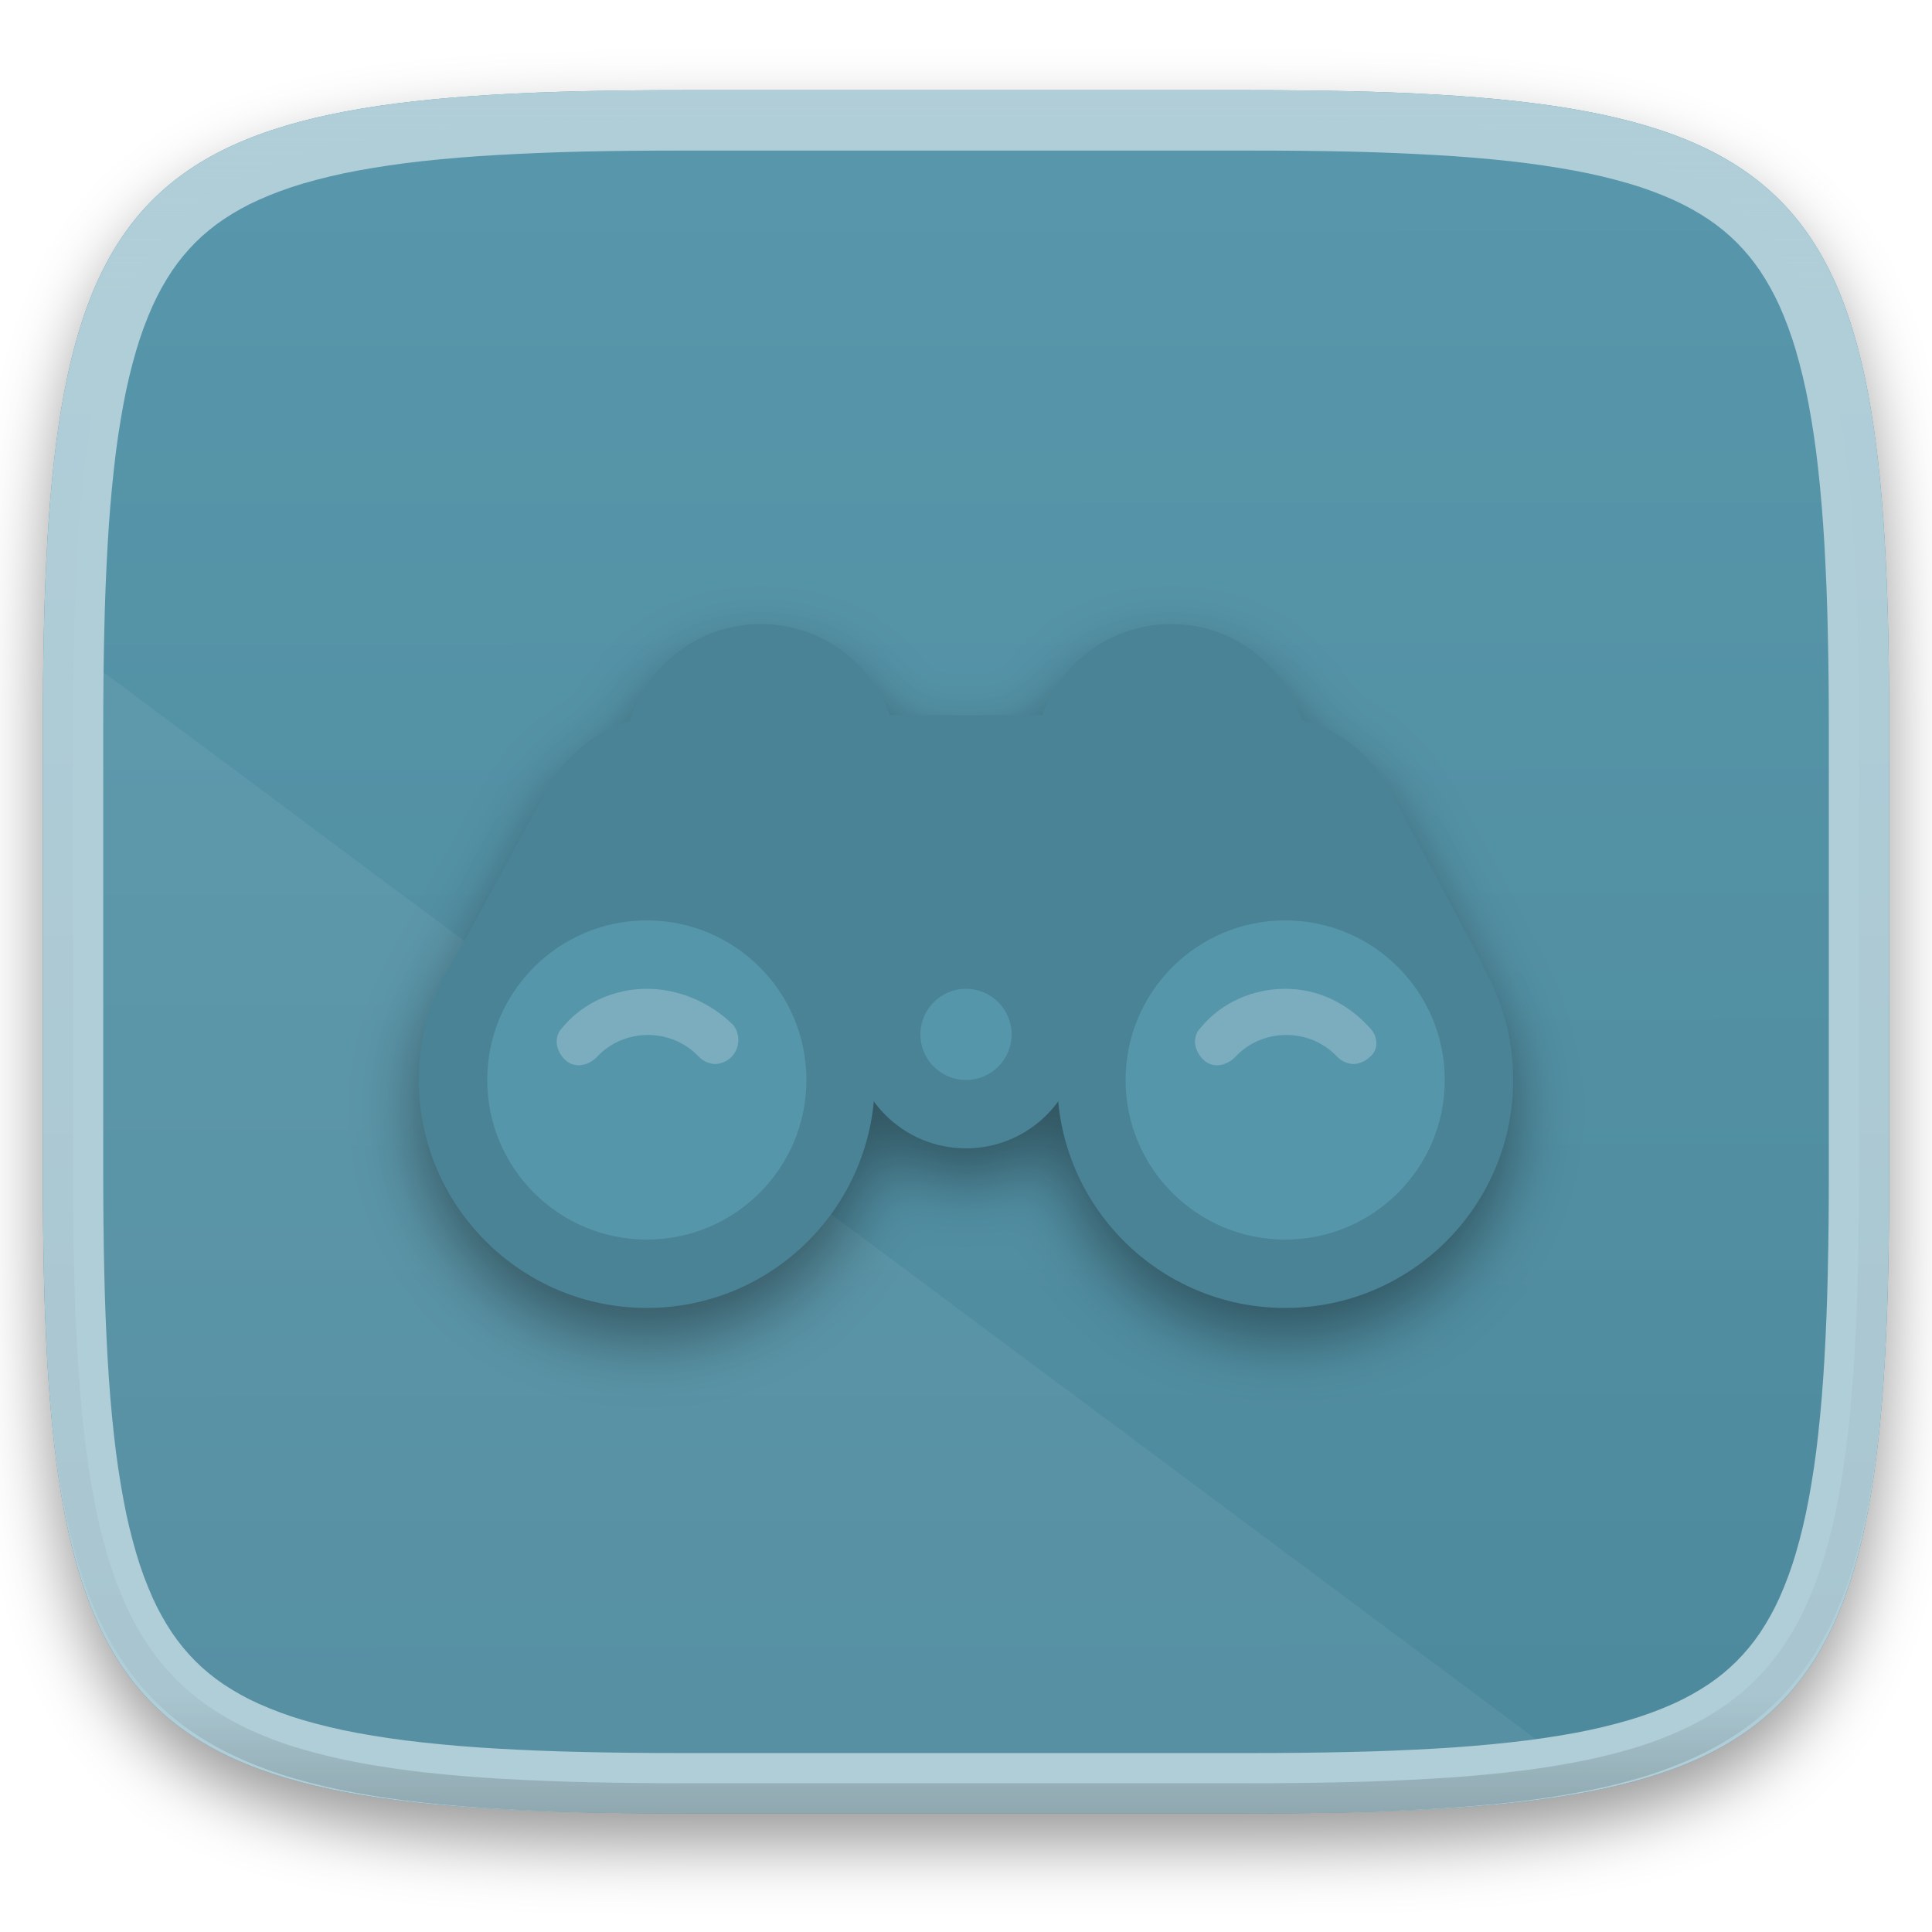
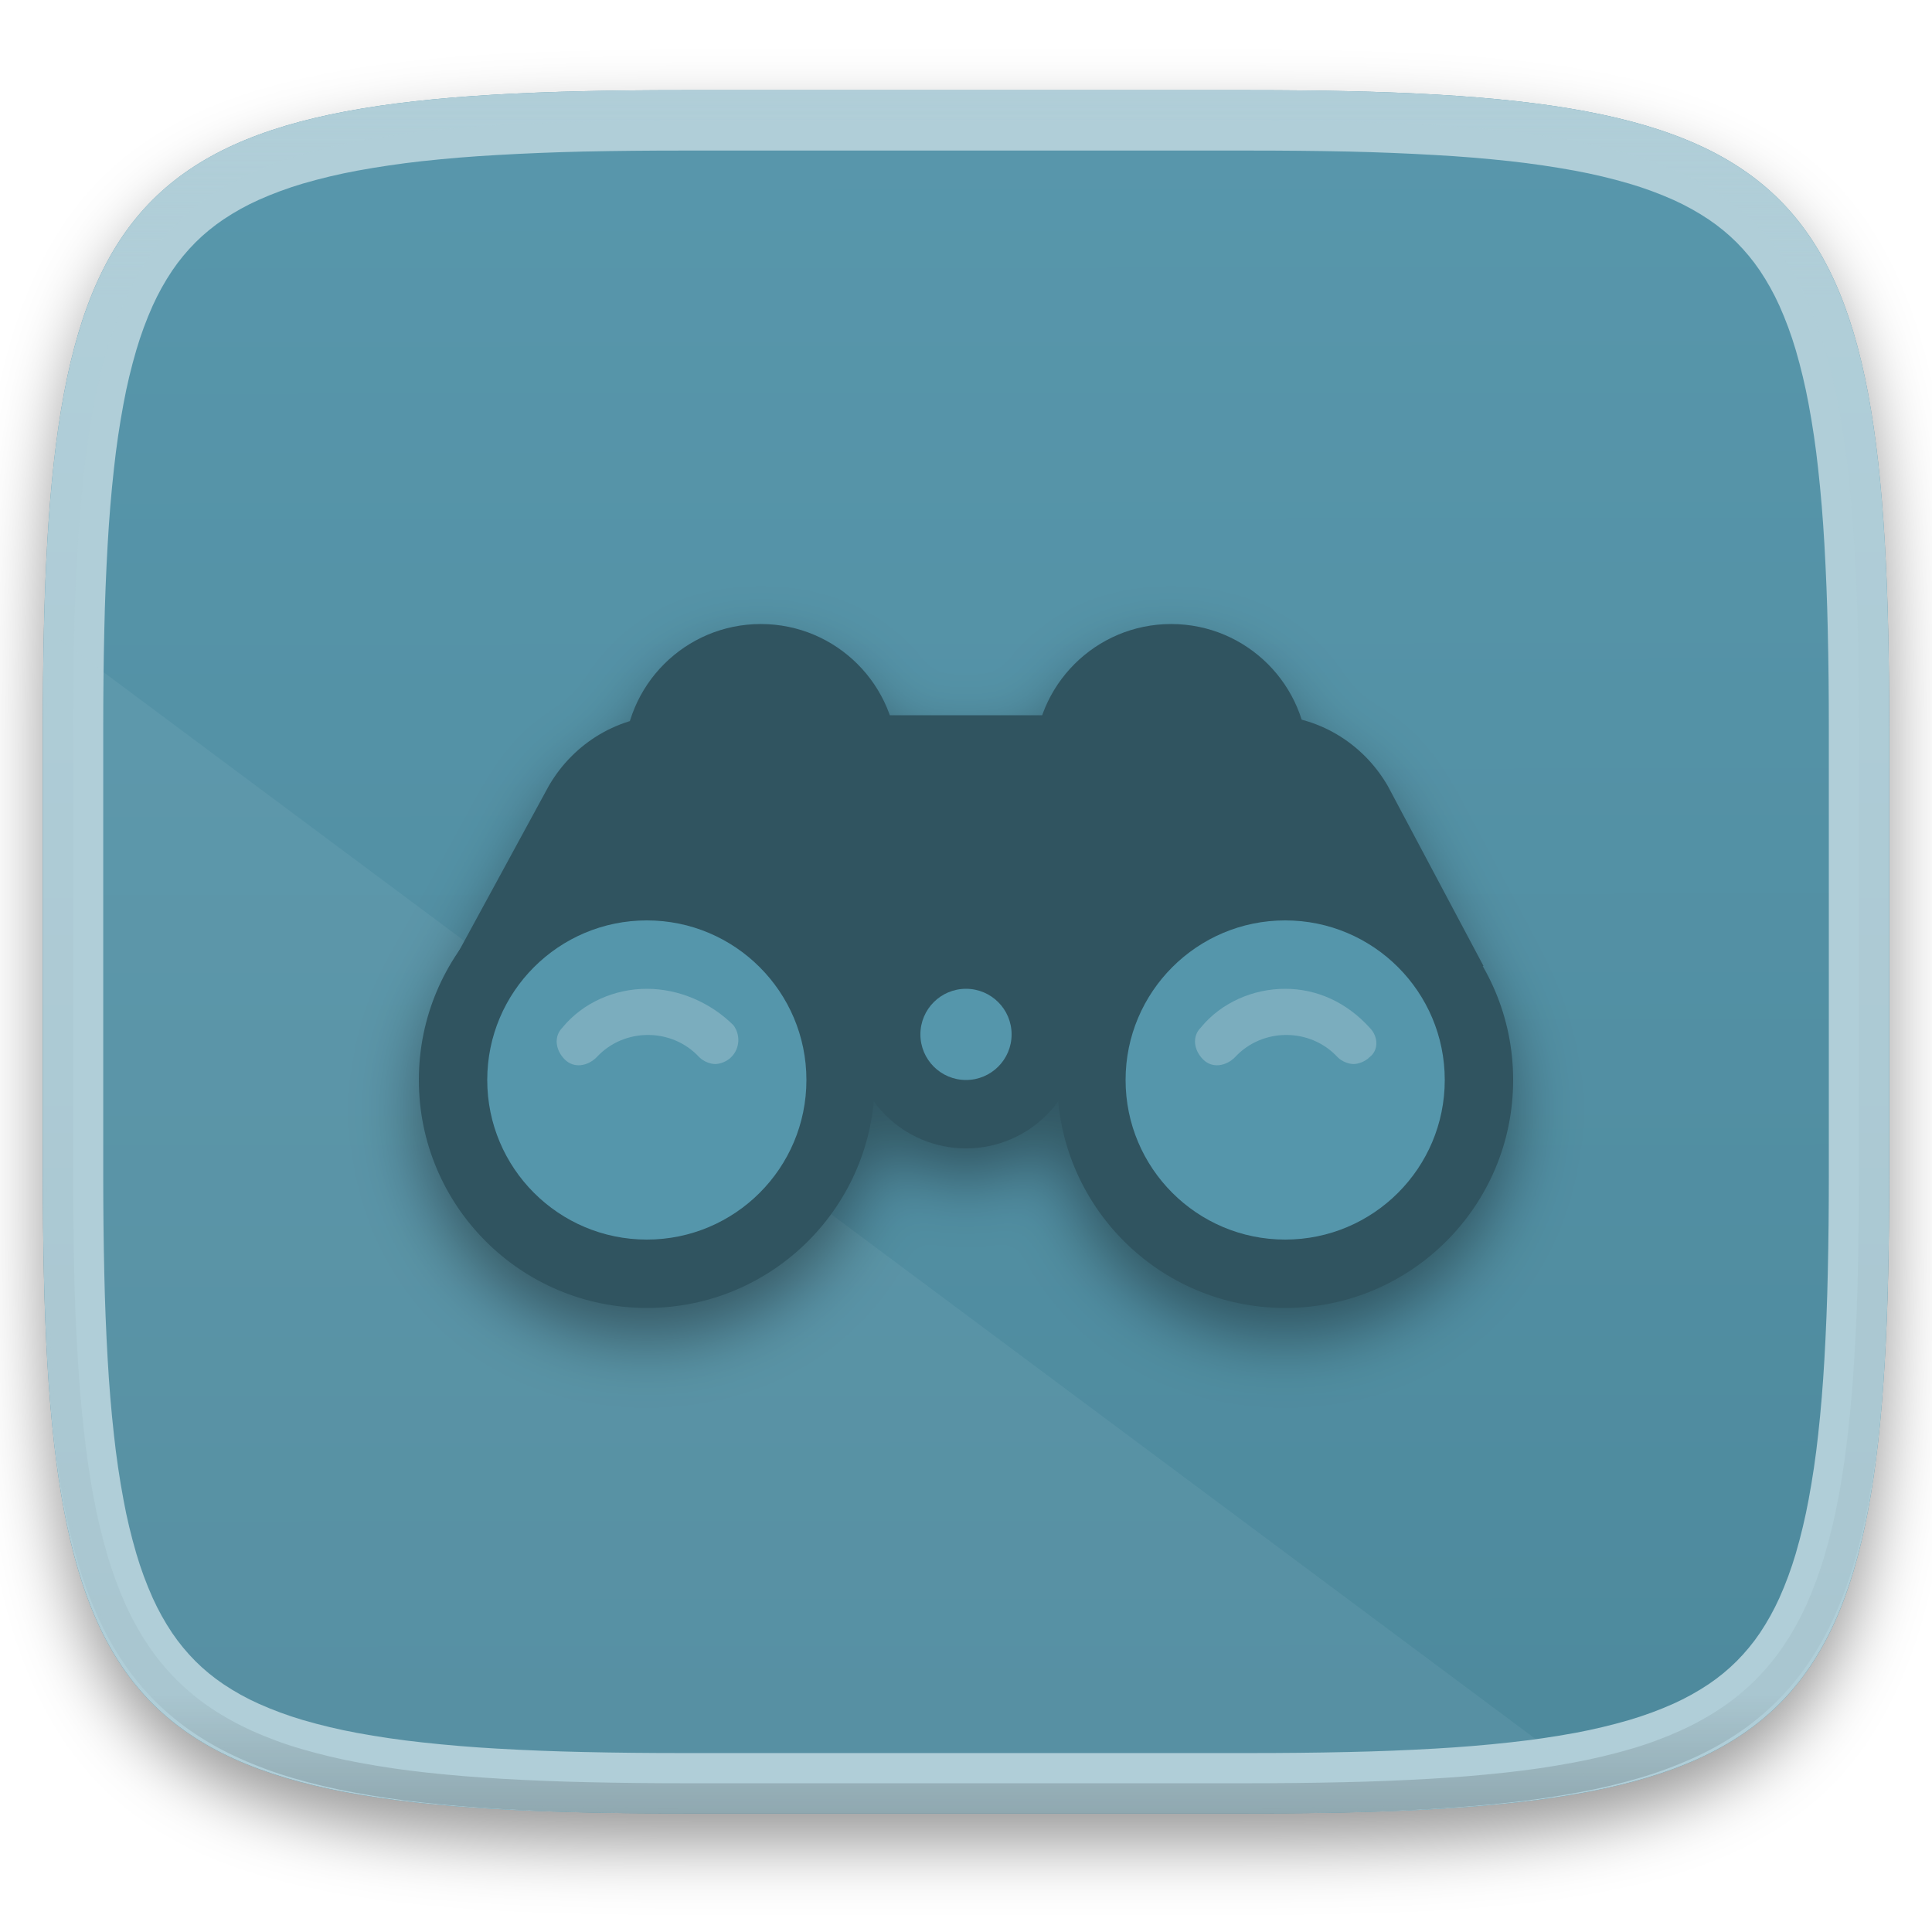
<svg xmlns="http://www.w3.org/2000/svg" style="isolation:isolate" width="256" height="256">
  <g filter="url(#a)">
    <linearGradient id="b" x1=".568" x2=".567" y1="1.005" y2="-.071" gradientTransform="matrix(244.649 0 0 228.338 5.68 11.95)" gradientUnits="userSpaceOnUse">
      <stop offset="0%" stop-color="#4d899c" />
      <stop offset="100%" stop-color="#5998ad" />
    </linearGradient>
    <path fill="url(#b)" d="M165.689 11.95c74.056 0 84.64 10.557 84.64 84.544v59.25c0 73.987-10.584 84.544-84.64 84.544h-75.37c-74.055 0-84.639-10.557-84.639-84.543V96.494c0-73.987 10.584-84.544 84.64-84.544h75.369z" />
  </g>
  <defs>
    <filter id="a" width="400%" height="400%" x="-200%" y="-200%" color-interpolation-filters="sRGB" filterUnits="objectBoundingBox">
      <feGaussianBlur in="SourceGraphic" stdDeviation="4.294" />
      <feOffset dy="4" result="pf_100_offsetBlur" />
      <feFlood flood-opacity=".4" />
      <feComposite in2="pf_100_offsetBlur" operator="in" result="pf_100_dropShadow" />
      <feBlend in="SourceGraphic" in2="pf_100_dropShadow" />
    </filter>
  </defs>
  <path fill="#b0ced8" fill-rule="evenodd" d="M165.689 11.95c74.056 0 84.64 10.557 84.64 84.544v59.25c0 73.987-10.584 84.544-84.64 84.544h-75.37c-74.055 0-84.639-10.557-84.639-84.543V96.494c0-73.987 10.584-84.544 84.64-84.544h75.369zm.011 8c4.32 0 8.65.04 12.97.13 3.82.09 7.65.24 11.46.46 3.34.18 6.68.46 10 .82 2.87.32 5.73.74 8.57 1.26 2.42.45 4.82 1.02 7.18 1.71 2 .59 3.96 1.31 5.86 2.16 1.62.73 3.19 1.6 4.67 2.59 1.33.9 2.58 1.92 3.72 3.06 1.13 1.14 2.16 2.38 3.06 3.71.99 1.48 1.86 3.04 2.59 4.66.85 1.9 1.57 3.85 2.16 5.85a73.26 73.26 0 0 1 1.71 7.17c.53 2.83.95 5.69 1.26 8.56.37 3.32.64 6.65.83 9.98.22 3.82.37 7.64.45 11.46.1 4.31.14 8.63.14 12.95v59.27c0 4.32-.04 8.64-.14 12.96-.08 3.82-.23 7.64-.45 11.45-.19 3.34-.46 6.67-.83 9.99-.31 2.87-.73 5.72-1.26 8.56a73.26 73.26 0 0 1-1.71 7.17c-.59 2-1.31 3.95-2.16 5.85-.73 1.62-1.6 3.18-2.59 4.66-.9 1.33-1.93 2.57-3.06 3.71a25.328 25.328 0 0 1-3.72 3.06 32.25 32.25 0 0 1-4.67 2.59c-1.9.85-3.86 1.57-5.86 2.16-2.36.69-4.76 1.26-7.18 1.71-2.84.52-5.7.94-8.57 1.25-3.32.37-6.66.64-10 .83-3.81.22-7.64.37-11.46.45-4.32.1-8.65.14-12.97.14H90.31c-4.32 0-8.65-.04-12.97-.14-3.83-.08-7.65-.23-11.47-.45a185.9 185.9 0 0 1-9.99-.83c-2.88-.31-5.73-.73-8.57-1.25-2.43-.45-4.82-1.02-7.19-1.71-1.99-.59-3.95-1.31-5.85-2.16a31.73 31.73 0 0 1-4.67-2.59c-1.33-.9-2.58-1.92-3.72-3.06a25.897 25.897 0 0 1-3.06-3.71c-.99-1.48-1.86-3.04-2.59-4.66a46.59 46.59 0 0 1-2.16-5.85c-.69-2.36-1.27-4.75-1.71-7.17-.53-2.84-.95-5.69-1.26-8.56-.37-3.32-.64-6.65-.83-9.99-.22-3.81-.37-7.63-.45-11.45-.1-4.32-.14-8.64-.14-12.96V96.48c0-4.32.04-8.64.14-12.95.08-3.82.23-7.64.45-11.46.19-3.33.46-6.66.83-9.98.31-2.87.73-5.73 1.26-8.56.44-2.42 1.02-4.81 1.71-7.17.59-2 1.31-3.95 2.16-5.85.73-1.62 1.6-3.18 2.59-4.66.9-1.33 1.93-2.57 3.06-3.71 1.14-1.14 2.39-2.16 3.72-3.06 1.48-.99 3.04-1.86 4.67-2.59 1.9-.85 3.86-1.57 5.85-2.16 2.37-.69 4.76-1.26 7.19-1.71 2.84-.52 5.69-.94 8.57-1.26 3.32-.36 6.66-.64 9.99-.82 3.82-.22 7.64-.37 11.47-.46 4.32-.09 8.65-.13 12.97-.13h75.39z" />
  <path fill="#b0ced8" opacity=".1" d="M6.357 83.58l205.409 153.03c-11.562 2.311-26.426 3.019-45.523 3.019h-75.37c-74.055 0-84.639-10.558-84.639-84.544v-59.25c0-4.304.041-8.371.123-12.255z" />
  <g filter="url(#c)">
-     <circle fill="#4a8396" cx="155.188" cy="100.812" r="18.125" vector-effect="non-scaling-stroke" />
-     <circle fill="#4a8396" cx="100.813" cy="100.812" r="18.125" vector-effect="non-scaling-stroke" />
-     <path fill="#4a8396" d="M196.573 128l-46.219 9.063h-44.406L59.729 128l12.99-23.865c3.323-5.74 9.364-9.364 16.01-9.364h79.146c6.646 0 12.688 3.625 16.01 9.364L196.573 128z" />
-     <circle fill="#4a8396" cx="170.292" cy="143.104" r="30.208" vector-effect="non-scaling-stroke" />
-     <circle fill="#4a8396" cx="85.708" cy="143.104" r="30.208" vector-effect="non-scaling-stroke" />
-     <circle fill="#4a8396" cx="128" cy="137.062" r="15.104" vector-effect="non-scaling-stroke" />
+     <circle fill="#305460" cx="155.188" cy="100.812" r="18.125" vector-effect="non-scaling-stroke" />
+     <circle fill="#305460" cx="100.813" cy="100.812" r="18.125" vector-effect="non-scaling-stroke" />
+     <path fill="#305460" d="M196.573 128l-46.219 9.063h-44.406L59.729 128l12.99-23.865c3.323-5.74 9.364-9.364 16.01-9.364h79.146c6.646 0 12.688 3.625 16.01 9.364L196.573 128z" />
+     <circle fill="#305460" cx="170.292" cy="143.104" r="30.208" vector-effect="non-scaling-stroke" />
+     <circle fill="#305460" cx="85.708" cy="143.104" r="30.208" vector-effect="non-scaling-stroke" />
+     <circle fill="#305460" cx="128" cy="137.062" r="15.104" vector-effect="non-scaling-stroke" />
    <circle fill="#5596ab" cx="128" cy="137.062" r="6.042" vector-effect="non-scaling-stroke" />
    <circle fill="#5596ab" cx="170.292" cy="143.104" r="21.146" vector-effect="non-scaling-stroke" />
    <circle fill="#5596ab" cx="85.708" cy="143.104" r="21.146" vector-effect="non-scaling-stroke" />
    <path fill="#7badbe" d="M181.469 136.156c-3.021-3.323-6.948-5.135-11.177-5.135-4.23 0-8.459 1.812-11.177 5.135-1.209 1.209-.907 3.021.302 4.23 1.208 1.208 3.02.906 4.229-.303 3.625-3.927 9.969-3.927 13.594 0 .604.605 1.51.907 2.114.907.604 0 1.51-.303 2.115-.907 1.208-.906 1.208-2.718 0-3.927zm-95.76-5.135c-4.23 0-8.459 1.812-11.178 5.135-1.208 1.209-.906 3.021.302 4.23 1.209 1.208 3.021.906 4.23-.303 3.624-3.927 9.968-3.927 13.593 0 .604.605 1.51.907 2.115.907.604 0 1.51-.303 2.114-.907 1.209-1.208 1.209-3.02.302-4.229-3.02-3.02-7.25-4.833-11.479-4.833h.001z" />
  </g>
  <defs>
    <filter id="c" width="400%" height="400%" x="-200%" y="-200%" color-interpolation-filters="sRGB" filterUnits="objectBoundingBox">
      <feGaussianBlur in="SourceGraphic" stdDeviation="4.294" />
      <feOffset dy="4" result="pf_100_offsetBlur" />
      <feFlood flood-opacity=".4" />
      <feComposite in2="pf_100_offsetBlur" operator="in" result="pf_100_dropShadow" />
      <feBlend in="SourceGraphic" in2="pf_100_dropShadow" />
    </filter>
  </defs>
  <g opacity=".4">
    <linearGradient id="d" x1=".517" x2=".517" y2="1" gradientTransform="matrix(244.65 0 0 228.34 5.68 11.95)" gradientUnits="userSpaceOnUse">
      <stop offset="0%" stop-color="#b0ced8" />
      <stop offset="12.5%" stop-color="#b0ced8" stop-opacity=".098" />
      <stop offset="92.5%" stop-opacity=".098" />
      <stop offset="100%" stop-opacity=".498" />
    </linearGradient>
    <path fill="url(#d)" fill-rule="evenodd" d="M165.068 11.951c4.328-.01 8.656.04 12.984.138 3.875.078 7.75.226 11.626.452 3.453.196 6.905.481 10.348.854 3.06.335 6.118.786 9.148 1.346a80.47 80.47 0 0 1 8.046 1.916 53.64 53.64 0 0 1 7.023 2.584 40.413 40.413 0 0 1 6.06 3.35 35.176 35.176 0 0 1 5.134 4.215 35.072 35.072 0 0 1 4.22 5.119 41.692 41.692 0 0 1 3.363 6.042 55.982 55.982 0 0 1 2.597 7.005 80.224 80.224 0 0 1 1.918 8.037 124.43 124.43 0 0 1 1.348 9.127c.374 3.439.659 6.878.856 10.326.226 3.861.373 7.732.462 11.593.088 4.323.138 8.646.128 12.96v58.21c.01 4.324-.04 8.637-.128 12.96a325.177 325.177 0 0 1-.462 11.593 200.984 200.984 0 0 1-.856 10.326 124.691 124.691 0 0 1-1.348 9.137 80.687 80.687 0 0 1-1.918 8.027 55.414 55.414 0 0 1-2.597 7.005 41.18 41.18 0 0 1-3.364 6.042 34.559 34.559 0 0 1-4.22 5.119 35.177 35.177 0 0 1-5.134 4.215 40.412 40.412 0 0 1-6.059 3.35 55.138 55.138 0 0 1-7.023 2.594 77.806 77.806 0 0 1-8.046 1.906 120 120 0 0 1-9.148 1.346c-3.443.373-6.895.658-10.348.854-3.875.226-7.75.374-11.626.462-4.328.088-8.656.138-12.984.128H90.942c-4.328.01-8.656-.04-12.984-.128a328.387 328.387 0 0 1-11.626-.462 203.003 203.003 0 0 1-10.348-.854 120 120 0 0 1-9.148-1.346 77.806 77.806 0 0 1-8.046-1.906 55.139 55.139 0 0 1-7.023-2.594 40.413 40.413 0 0 1-6.06-3.35 35.176 35.176 0 0 1-5.134-4.215 34.56 34.56 0 0 1-4.22-5.119 41.183 41.183 0 0 1-3.363-6.042 55.415 55.415 0 0 1-2.597-7.005 80.682 80.682 0 0 1-1.918-8.027 124.688 124.688 0 0 1-1.348-9.137 200.993 200.993 0 0 1-.856-10.326 325.212 325.212 0 0 1-.462-11.593 569.197 569.197 0 0 1-.128-12.96v-58.21c-.01-4.314.04-8.637.128-12.96.089-3.86.236-7.732.462-11.593.197-3.448.482-6.887.856-10.326.335-3.055.787-6.101 1.348-9.127a80.219 80.219 0 0 1 1.918-8.037 55.983 55.983 0 0 1 2.597-7.005 41.695 41.695 0 0 1 3.364-6.042 35.072 35.072 0 0 1 4.22-5.119 35.176 35.176 0 0 1 5.134-4.215 40.413 40.413 0 0 1 6.059-3.35 53.64 53.64 0 0 1 7.023-2.584 80.47 80.47 0 0 1 8.046-1.916 125.11 125.11 0 0 1 9.148-1.346c3.443-.373 6.895-.658 10.348-.854 3.875-.226 7.75-.374 11.626-.452 4.328-.098 8.656-.148 12.984-.138h74.126zm.01 4.009c4.298-.01 8.597.039 12.895.127 3.827.089 7.653.236 11.48.452 3.383.197 6.766.472 10.13.845 2.971.315 5.932.747 8.863 1.297a75.943 75.943 0 0 1 7.653 1.818 50.493 50.493 0 0 1 6.501 2.397 37.038 37.038 0 0 1 5.47 3.026 30.383 30.383 0 0 1 4.524 3.724 31.05 31.05 0 0 1 3.738 4.519 37.271 37.271 0 0 1 3.03 5.443 51.46 51.46 0 0 1 2.4 6.494 75.563 75.563 0 0 1 1.829 7.634c.54 2.928.974 5.875 1.298 8.842.374 3.36.65 6.73.846 10.11.217 3.822.374 7.634.453 11.456.088 4.293.137 8.577.137 12.87v58.212c0 4.293-.049 8.577-.137 12.87a317.503 317.503 0 0 1-.453 11.456c-.196 3.38-.472 6.75-.846 10.12a121.689 121.689 0 0 1-1.298 8.832 75.562 75.562 0 0 1-1.83 7.634 50.902 50.902 0 0 1-2.4 6.494 36.767 36.767 0 0 1-3.03 5.443 30.615 30.615 0 0 1-3.737 4.53 30.938 30.938 0 0 1-4.525 3.713 37.038 37.038 0 0 1-5.469 3.026 49.07 49.07 0 0 1-6.501 2.397 75.942 75.942 0 0 1-7.653 1.818c-2.931.55-5.892.982-8.863 1.306-3.364.364-6.747.649-10.13.836-3.827.216-7.653.373-11.48.452-4.298.098-8.597.137-12.895.137H90.932c-4.298 0-8.597-.04-12.895-.137a320.093 320.093 0 0 1-11.48-.452 193.696 193.696 0 0 1-10.13-.836 116.71 116.71 0 0 1-8.863-1.306 75.942 75.942 0 0 1-7.653-1.818 49.07 49.07 0 0 1-6.501-2.397 37.038 37.038 0 0 1-5.47-3.026 30.938 30.938 0 0 1-4.524-3.714 30.615 30.615 0 0 1-3.738-4.529 36.766 36.766 0 0 1-3.03-5.443 50.903 50.903 0 0 1-2.4-6.494 75.567 75.567 0 0 1-1.829-7.634 121.69 121.69 0 0 1-1.298-8.832c-.374-3.37-.65-6.74-.846-10.12a317.535 317.535 0 0 1-.453-11.456 623.851 623.851 0 0 1-.137-12.87V97.014c0-4.293.049-8.577.137-12.87.079-3.822.236-7.634.453-11.456.197-3.38.472-6.75.846-10.11.324-2.967.757-5.914 1.298-8.842a75.568 75.568 0 0 1 1.83-7.634 51.46 51.46 0 0 1 2.4-6.494 37.27 37.27 0 0 1 3.03-5.443 31.05 31.05 0 0 1 3.737-4.52 30.384 30.384 0 0 1 4.525-3.723 37.039 37.039 0 0 1 5.469-3.026 50.494 50.494 0 0 1 6.501-2.397 75.943 75.943 0 0 1 7.653-1.818c2.931-.55 5.892-.982 8.863-1.297 3.364-.373 6.747-.648 10.13-.845a344.71 344.71 0 0 1 11.48-.452c4.298-.088 8.597-.137 12.895-.127H165.078z" />
  </g>
</svg>
